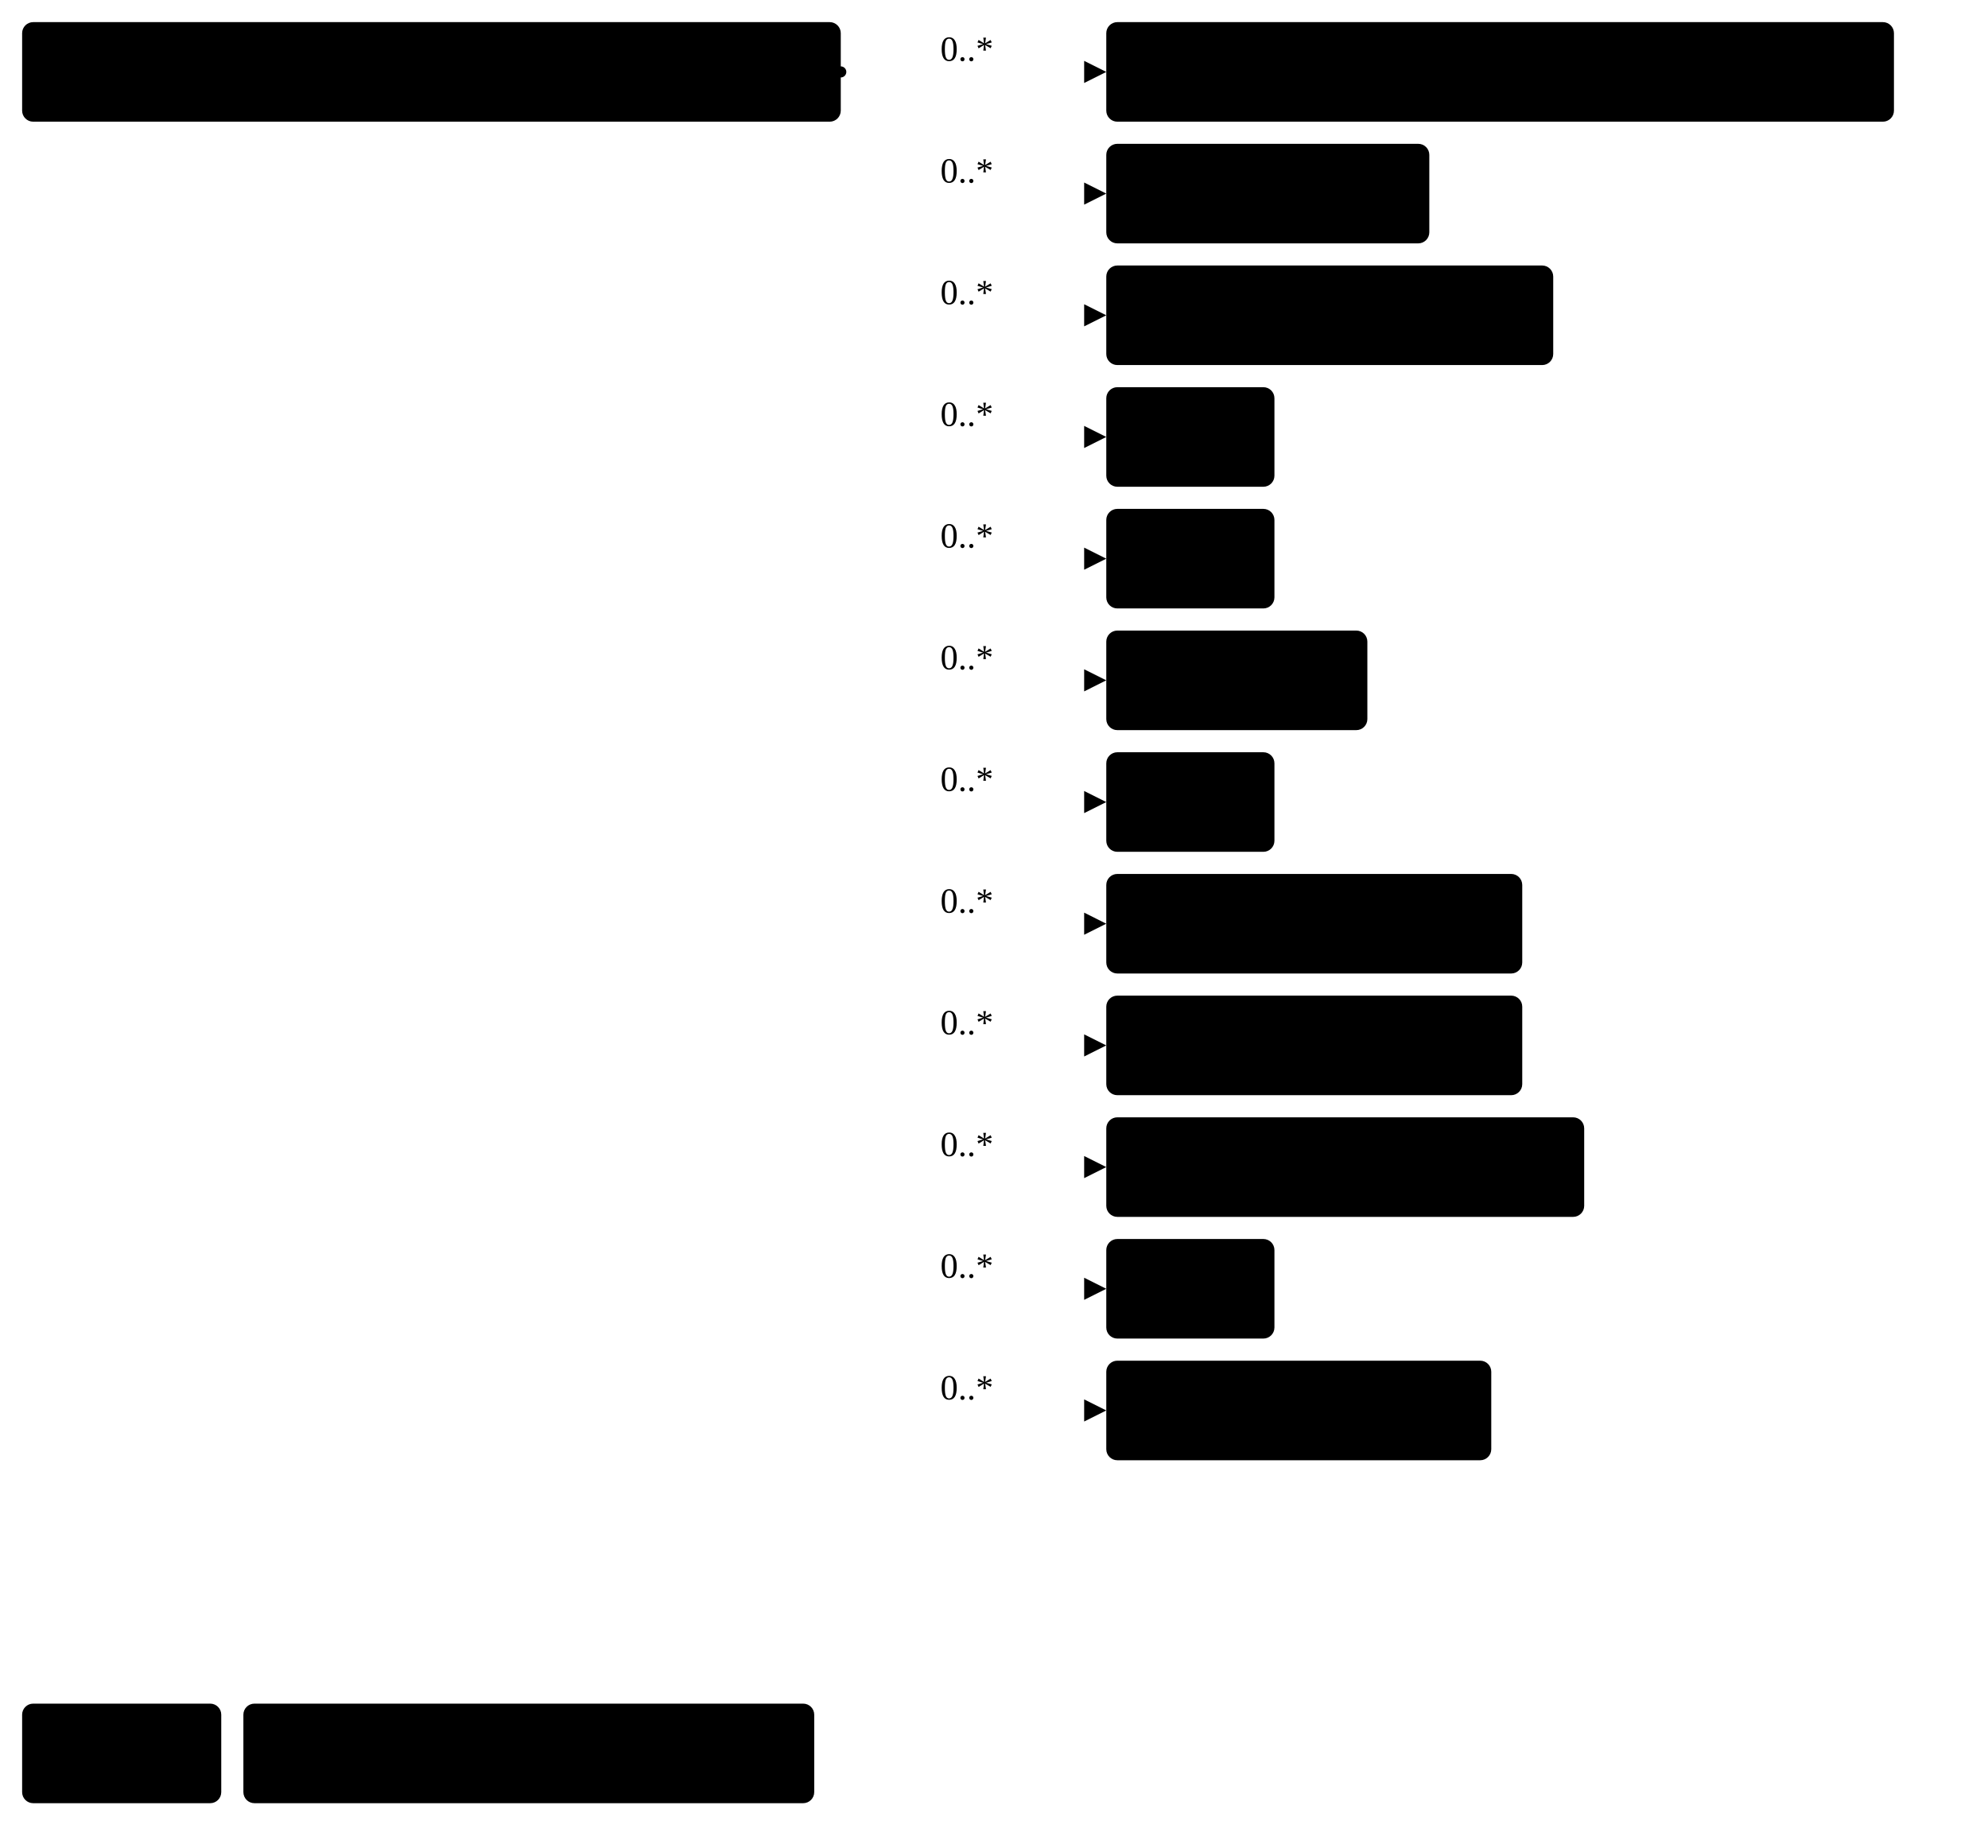
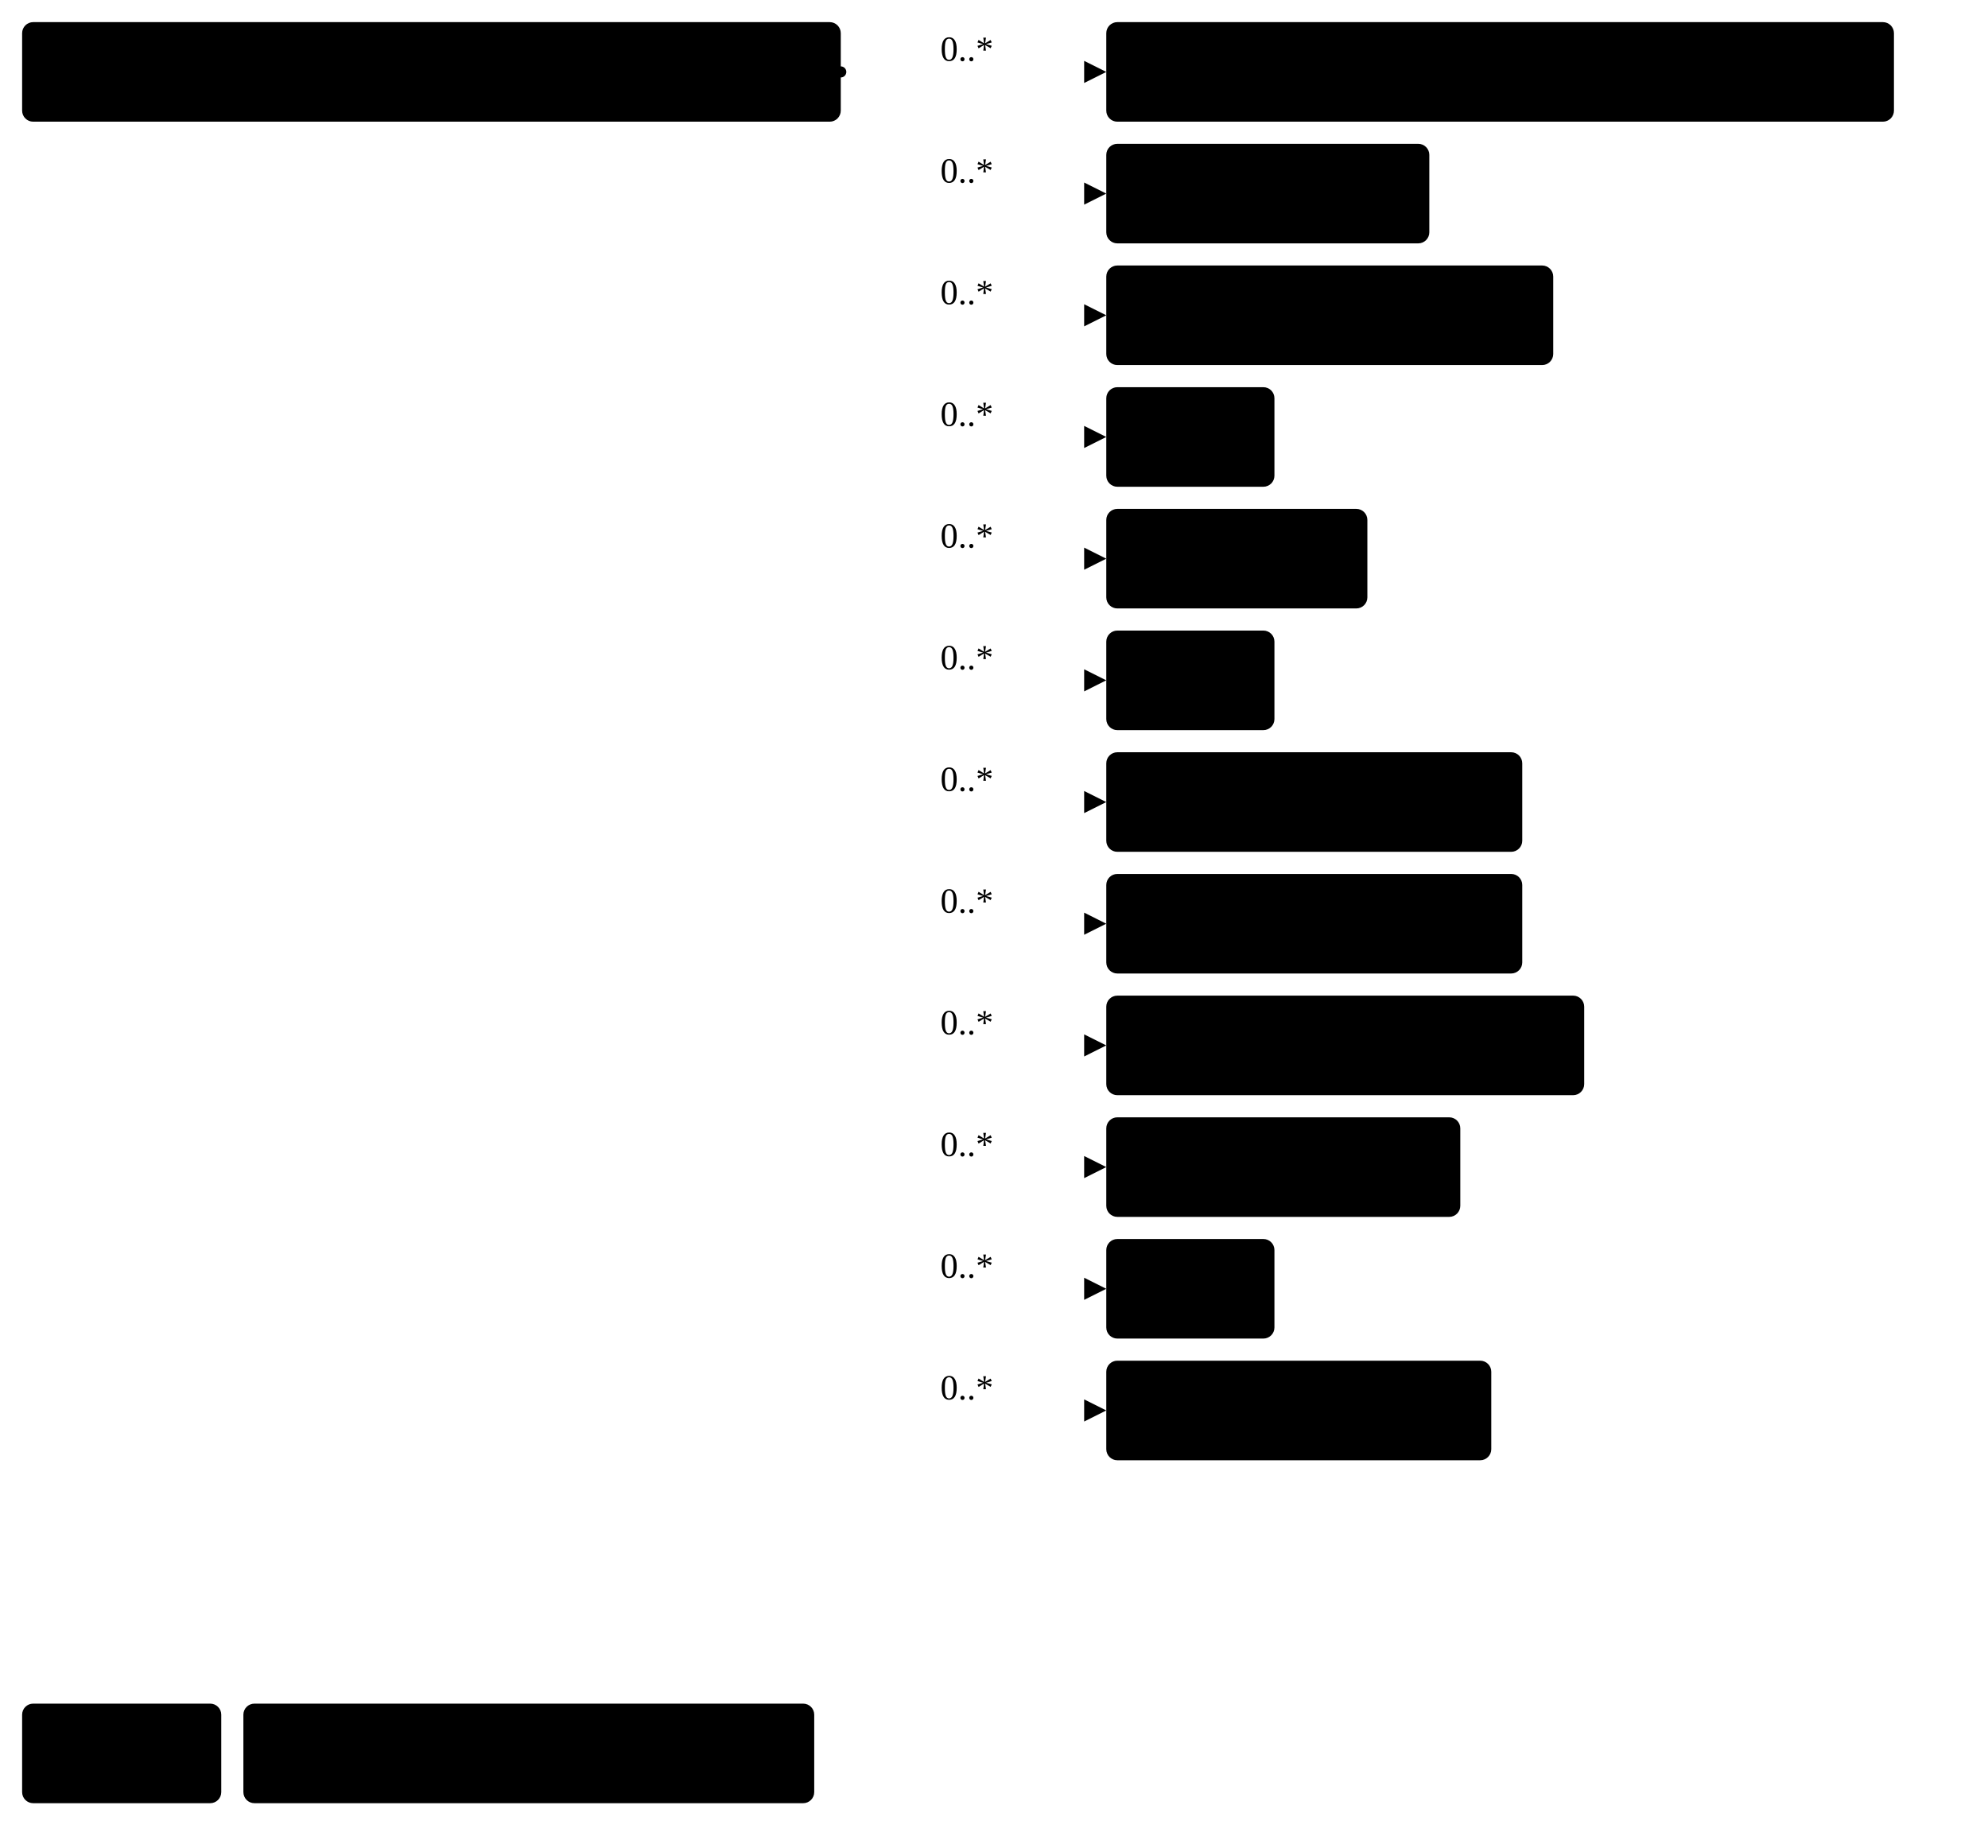
<svg xmlns="http://www.w3.org/2000/svg" version="1.1" width="673.88" height="626.25">
  <defs>
    <marker id="arrowStart" markerWidth="3.75" markerHeight="3.75" markerUnits="px" refX="1.88" refY="1.88">
      <circle class="connector" cx="1.88" cy="1.88" r="1.88" />
    </marker>
    <marker id="arrowEnd" markerWidth="7.5" markerHeight="7.5" markerUnits="px" refX="7.5" refY="3.75">
      <polygon class="connector" points="0 0 7.5 3.75 0 7.5" />
    </marker>
  </defs>
  <g>
    <g transform="translate(7.5 7.5)">
      <a href="StructureDefinition-ObservedChangesFragment.html" target="_top">
        <rect class="focus" x="0" y="0" width="277.5" height="33.75" rx="3.75" ry="3.75" />
      </a>
      <a href="StructureDefinition-ObservedChangesFragment.html" target="_top">
        <text x="138.75" y="22.5" text-anchor="middle" class="focus">Observed Changes Fragment</text>
      </a>
    </g>
    <line class="connector" marker-end="url(#arrowEnd)" x1="315" y1="24.38" x2="375" y2="24.38" />
    <text x="318.75" y="20.62" text-anchor="right" class="lhsText">0..*</text>
    <line class="connector" marker-end="url(#arrowEnd)" x1="315" y1="65.62" x2="375" y2="65.62" />
    <text x="318.75" y="61.88" text-anchor="right" class="lhsText">0..*</text>
    <line class="connector" marker-end="url(#arrowEnd)" x1="315" y1="106.88" x2="375" y2="106.88" />
    <text x="318.75" y="103.12" text-anchor="right" class="lhsText">0..*</text>
    <line class="connector" marker-end="url(#arrowEnd)" x1="315" y1="148.12" x2="375" y2="148.12" />
    <text x="318.75" y="144.38" text-anchor="right" class="lhsText">0..*</text>
    <line class="connector" marker-end="url(#arrowEnd)" x1="315" y1="189.38" x2="375" y2="189.38" />
    <text x="318.75" y="185.62" text-anchor="right" class="lhsText">0..*</text>
    <line class="connector" marker-end="url(#arrowEnd)" x1="315" y1="230.62" x2="375" y2="230.62" />
    <text x="318.75" y="226.88" text-anchor="right" class="lhsText">0..*</text>
    <line class="connector" marker-end="url(#arrowEnd)" x1="315" y1="271.88" x2="375" y2="271.88" />
    <text x="318.75" y="268.12" text-anchor="right" class="lhsText">0..*</text>
    <line class="connector" marker-end="url(#arrowEnd)" x1="315" y1="313.12" x2="375" y2="313.12" />
    <text x="318.75" y="309.38" text-anchor="right" class="lhsText">0..*</text>
    <line class="connector" marker-end="url(#arrowEnd)" x1="315" y1="354.38" x2="375" y2="354.38" />
    <text x="318.75" y="350.62" text-anchor="right" class="lhsText">0..*</text>
    <line class="connector" marker-end="url(#arrowEnd)" x1="315" y1="395.62" x2="375" y2="395.62" />
    <text x="318.75" y="391.88" text-anchor="right" class="lhsText">0..*</text>
    <line class="connector" marker-end="url(#arrowEnd)" x1="315" y1="436.88" x2="375" y2="436.88" />
    <text x="318.75" y="433.12" text-anchor="right" class="lhsText">0..*</text>
    <line class="connector" marker-end="url(#arrowEnd)" x1="315" y1="478.12" x2="375" y2="478.12" />
    <text x="318.75" y="474.38" text-anchor="right" class="lhsText">0..*</text>
    <line class="connector" marker-start="url(#arrowStart)" x1="285" y1="24.38" x2="315" y2="24.38" />
    <line class="connector" x1="315" y1="24.38" x2="315" y2="478.12" />
  </g>
  <g>
    <g transform="translate(375 7.5)">
      <a href="StructureDefinition-AbnormalityArchitecturalDistortion.html" target="_top">
        <rect class="profile" x="0" y="0" width="267" height="33.75" rx="3.75" ry="3.75" />
      </a>
      <a href="StructureDefinition-AbnormalityArchitecturalDistortion.html" target="_top">
        <text x="133.5" y="22.5" text-anchor="middle" class="profile">Architectural Distortion</text>
      </a>
    </g>
  </g>
  <g>
    <g transform="translate(375 48.75)">
      <a href="StructureDefinition-AbnormalityAsymmetry.html" target="_top">
        <rect class="profile" x="0" y="0" width="109.5" height="33.75" rx="3.75" ry="3.75" />
      </a>
      <a href="StructureDefinition-AbnormalityAsymmetry.html" target="_top">
        <text x="54.75" y="22.5" text-anchor="middle" class="profile">Asymmetry</text>
      </a>
    </g>
  </g>
  <g>
    <g transform="translate(375 90)">
      <a href="StructureDefinition-AbnormalityCalcification.html" target="_top">
        <rect class="profile" x="0" y="0" width="151.5" height="33.75" rx="3.75" ry="3.75" />
      </a>
      <a href="StructureDefinition-AbnormalityCalcification.html" target="_top">
        <text x="75.75" y="22.5" text-anchor="middle" class="profile">Calcification</text>
      </a>
    </g>
  </g>
  <g>
    <g transform="translate(375 131.25)">
      <a href="StructureDefinition-AbnormalityCyst.html" target="_top">
        <rect class="profile" x="0" y="0" width="57" height="33.75" rx="3.75" ry="3.75" />
      </a>
      <a href="StructureDefinition-AbnormalityCyst.html" target="_top">
        <text x="28.5" y="22.5" text-anchor="middle" class="profile">Cyst</text>
      </a>
    </g>
  </g>
  <g>
    <g transform="translate(375 172.5)">
-       <a href="StructureDefinition-AbnormalityLymphNode.html" target="_top">
-         <rect class="profile" x="0" y="0" width="57" height="33.75" rx="3.75" ry="3.75" />
-       </a>
-       <a href="StructureDefinition-AbnormalityLymphNode.html" target="_top">
-         <text x="28.5" y="22.5" text-anchor="middle" class="profile">Cyst</text>
-       </a>
-     </g>
-   </g>
-   <g>
-     <g transform="translate(375 213.75)">
      <a href="StructureDefinition-AbnormalityDensity.html" target="_top">
        <rect class="profile" x="0" y="0" width="88.5" height="33.75" rx="3.75" ry="3.75" />
      </a>
      <a href="StructureDefinition-AbnormalityDensity.html" target="_top">
        <text x="44.25" y="22.5" text-anchor="middle" class="profile">Density</text>
      </a>
    </g>
  </g>
  <g>
-     <g transform="translate(375 255)">
+     <g transform="translate(375 213.75)">
      <a href="StructureDefinition-AbnormalityDuct.html" target="_top">
        <rect class="profile" x="0" y="0" width="57" height="33.75" rx="3.75" ry="3.75" />
      </a>
      <a href="StructureDefinition-AbnormalityDuct.html" target="_top">
        <text x="28.5" y="22.5" text-anchor="middle" class="profile">Duct</text>
      </a>
    </g>
  </g>
  <g>
-     <g transform="translate(375 296.25)">
+     <g transform="translate(375 255)">
      <a href="StructureDefinition-AbnormalityFatNecrosis.html" target="_top">
        <rect class="profile" x="0" y="0" width="141" height="33.75" rx="3.75" ry="3.75" />
      </a>
      <a href="StructureDefinition-AbnormalityFatNecrosis.html" target="_top">
        <text x="70.5" y="22.5" text-anchor="middle" class="profile">Fat Necrosis</text>
      </a>
    </g>
  </g>
  <g>
-     <g transform="translate(375 337.5)">
+     <g transform="translate(375 296.25)">
      <a href="StructureDefinition-AbnormalityFibroadenoma.html" target="_top">
        <rect class="profile" x="0" y="0" width="141" height="33.75" rx="3.75" ry="3.75" />
      </a>
      <a href="StructureDefinition-AbnormalityFibroadenoma.html" target="_top">
        <text x="70.5" y="22.5" text-anchor="middle" class="profile">Fibroadenoma</text>
      </a>
    </g>
  </g>
  <g>
-     <g transform="translate(375 378.75)">
+     <g transform="translate(375 337.5)">
      <a href="StructureDefinition-AbnormalityForeignObject.html" target="_top">
        <rect class="profile" x="0" y="0" width="162" height="33.75" rx="3.75" ry="3.75" />
      </a>
      <a href="StructureDefinition-AbnormalityForeignObject.html" target="_top">
        <text x="81" y="22.5" text-anchor="middle" class="profile">Foreign Object</text>
+       </a>
+     </g>
+   </g>
+   <g>
+     <g transform="translate(375 378.75)">
+       <a href="StructureDefinition-AbnormalityLymphNode.html" target="_top">
+         <rect class="profile" x="0" y="0" width="120" height="33.75" rx="3.75" ry="3.75" />
+       </a>
+       <a href="StructureDefinition-AbnormalityLymphNode.html" target="_top">
+         <text x="60" y="22.5" text-anchor="middle" class="profile">Lymph Node</text>
      </a>
    </g>
  </g>
  <g>
    <g transform="translate(375 420)">
      <a href="StructureDefinition-AbnormalityMass.html" target="_top">
        <rect class="profile" x="0" y="0" width="57" height="33.75" rx="3.75" ry="3.75" />
      </a>
      <a href="StructureDefinition-AbnormalityMass.html" target="_top">
        <text x="28.5" y="22.5" text-anchor="middle" class="profile">Mass</text>
      </a>
    </g>
  </g>
  <g>
    <g transform="translate(375 461.25)">
      <a href="StructureDefinition-AbnormalitySkinLesion.html" target="_top">
        <rect class="profile" x="0" y="0" width="130.5" height="33.75" rx="3.75" ry="3.75" />
      </a>
      <a href="StructureDefinition-AbnormalitySkinLesion.html" target="_top">
        <text x="65.25" y="22.5" text-anchor="middle" class="profile">Skin Lesion</text>
      </a>
    </g>
  </g>
  <g>
    <g transform="translate(7.5 577.5)">
      <rect class="focus" x="0" y="0" width="67.5" height="33.75" rx="3.75" ry="3.75" />
      <text x="33.75" y="22.5" text-anchor="middle" class="focus">Focus</text>
    </g>
    <g transform="translate(82.5 577.5)">
      <rect class="profile" x="0" y="0" width="193.5" height="33.75" rx="3.75" ry="3.75" />
      <text x="96.75" y="22.5" text-anchor="middle" class="profile">Profiled Resource</text>
    </g>
  </g>
</svg>
